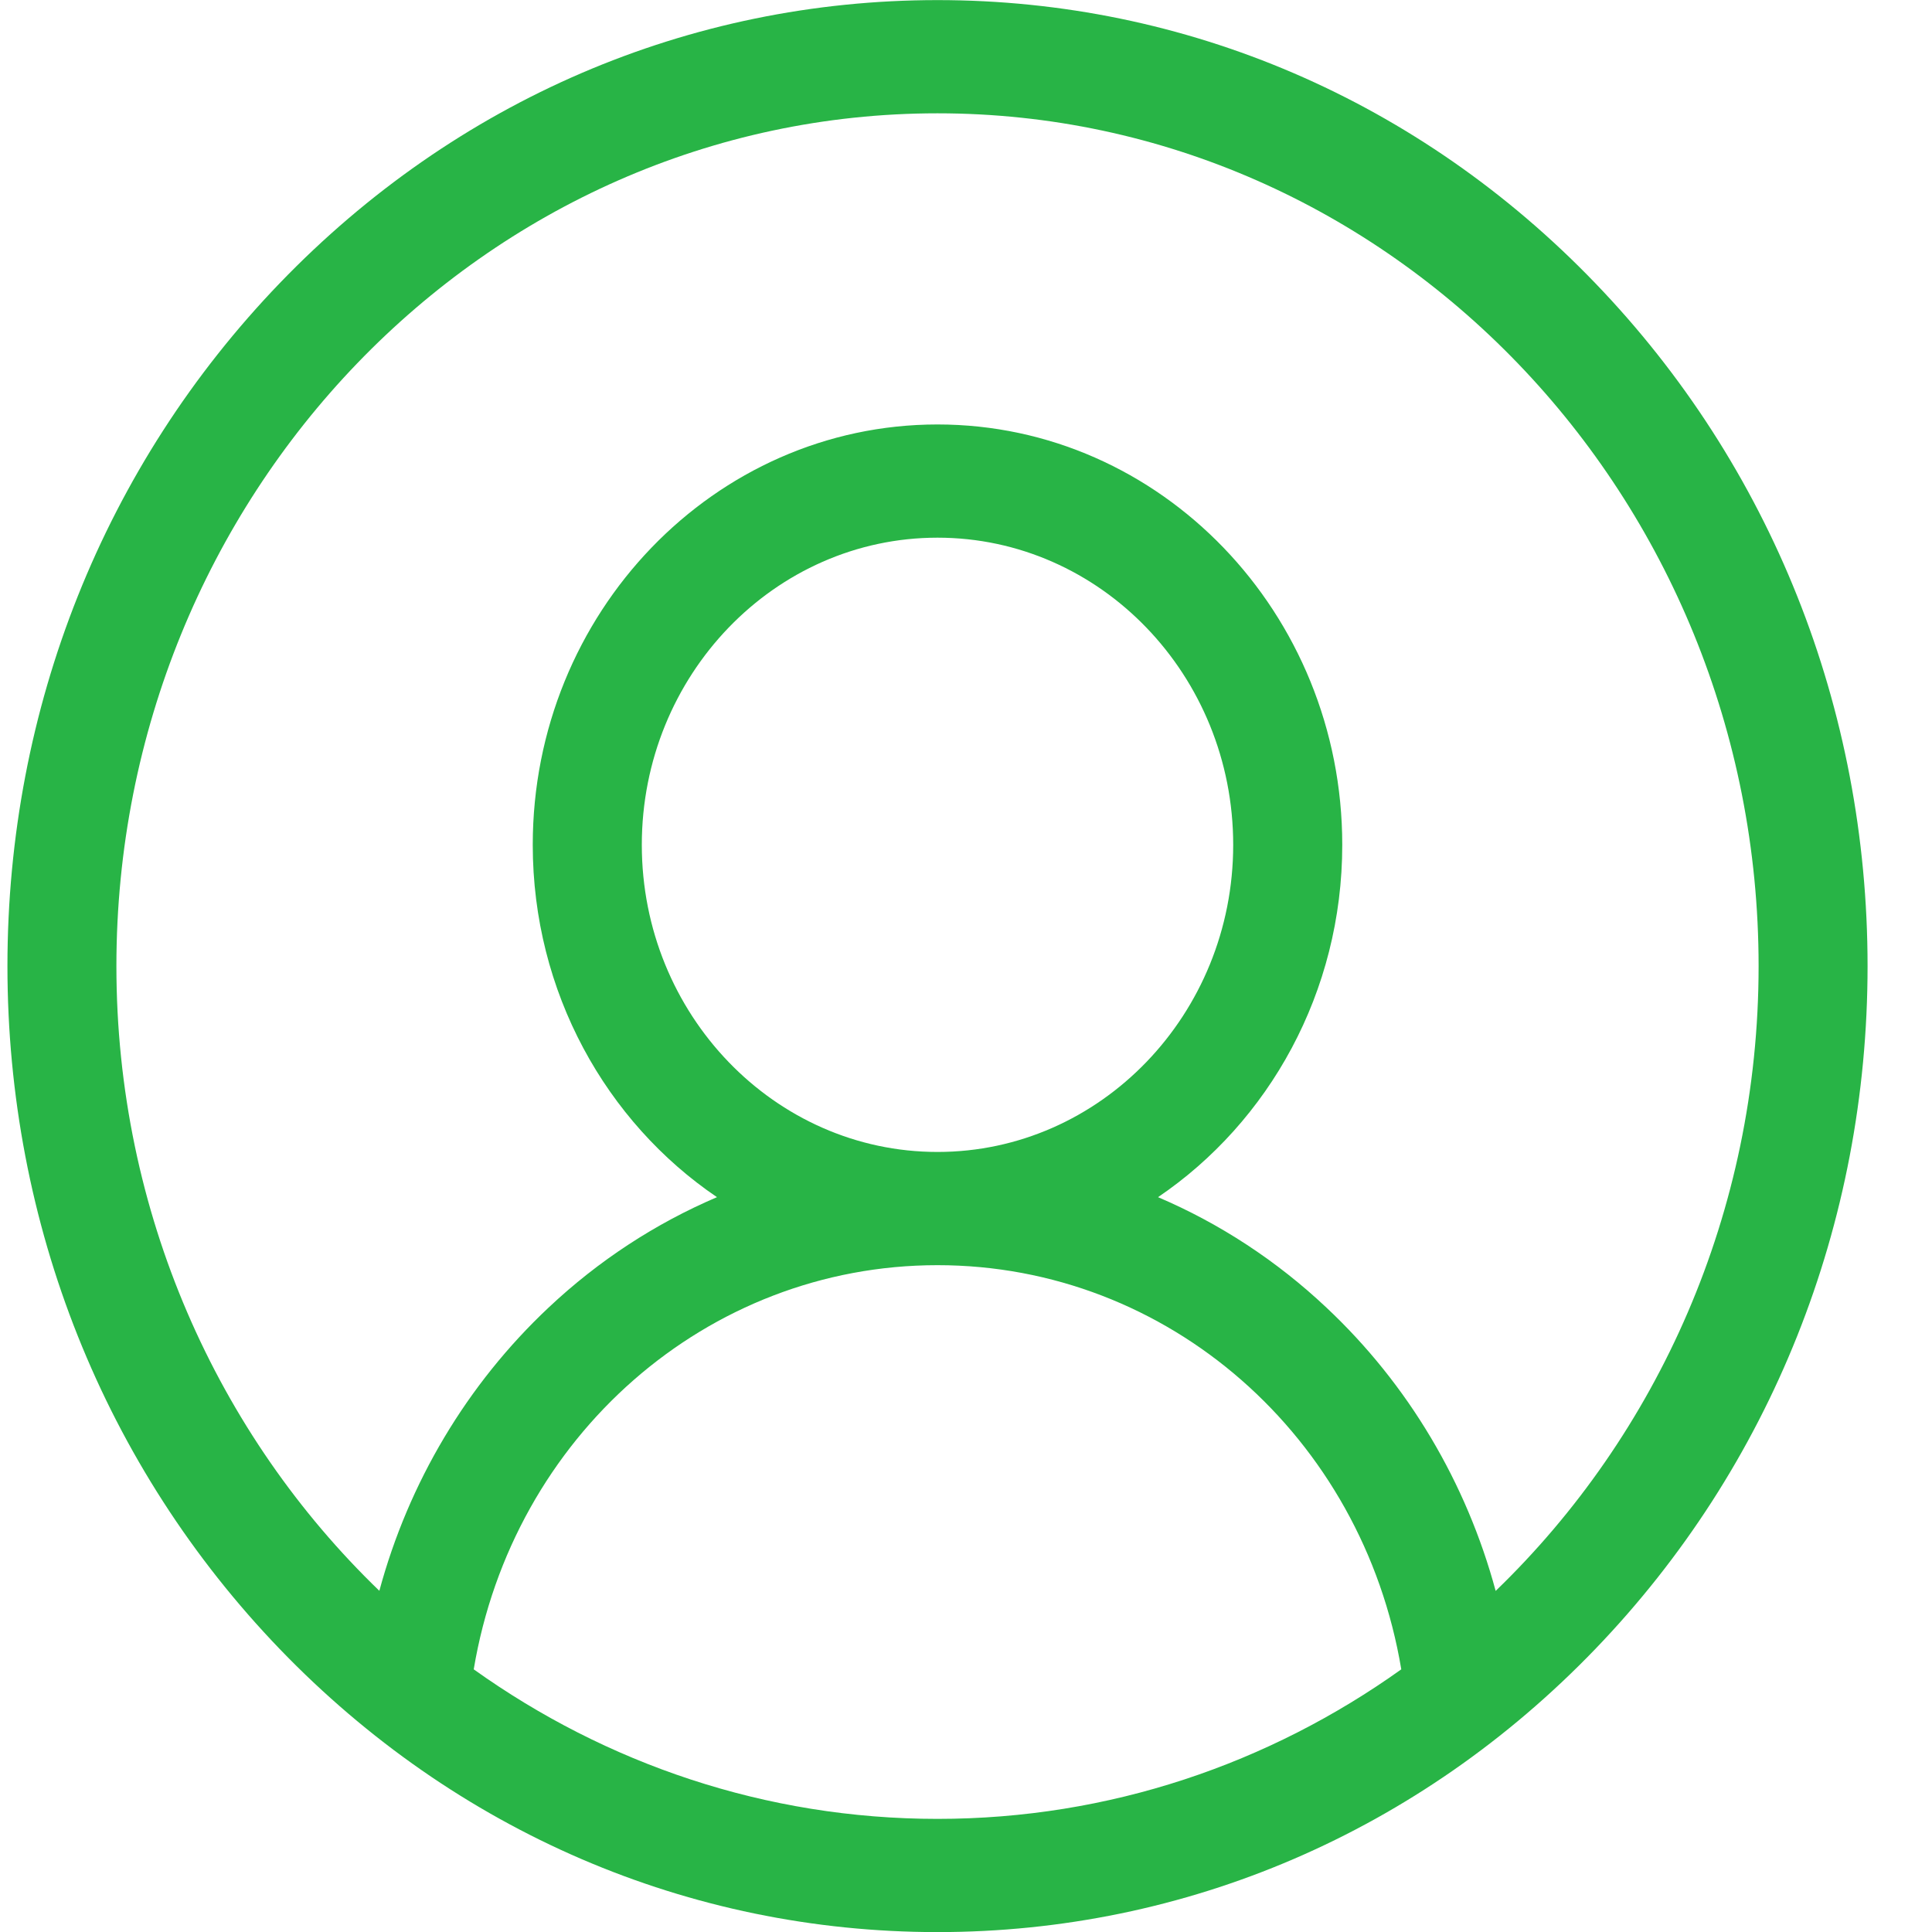
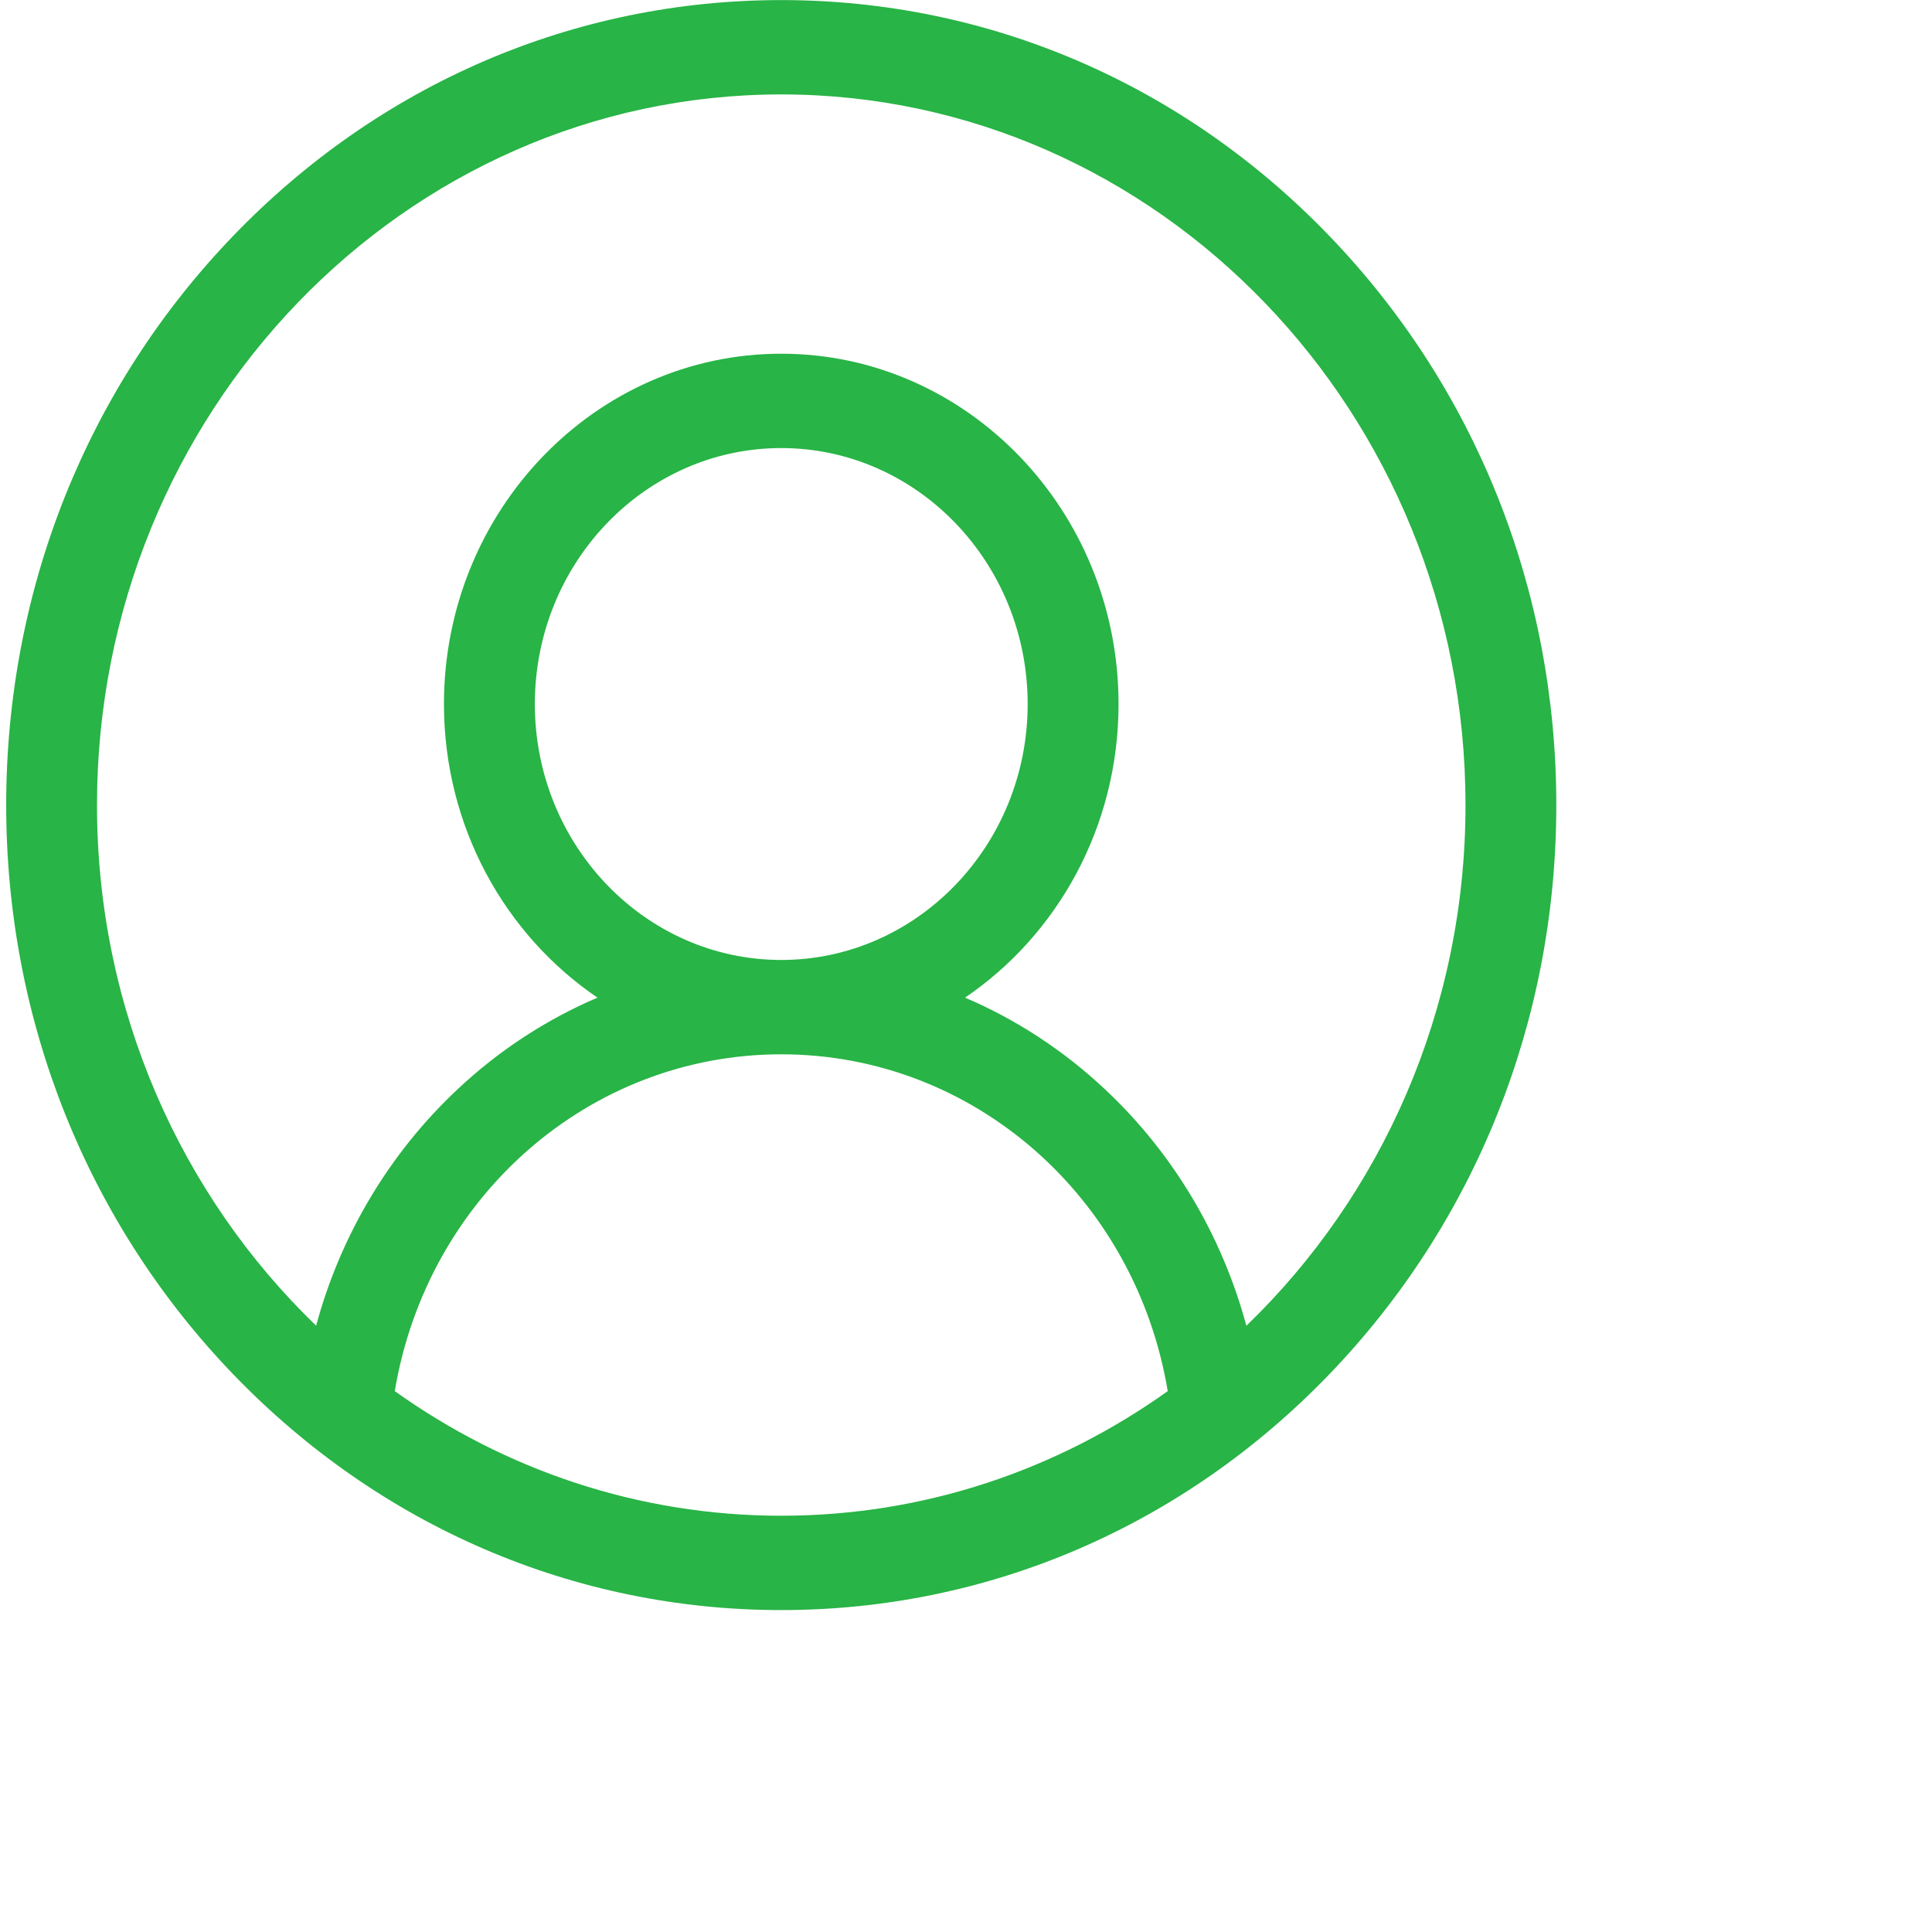
- <svg xmlns="http://www.w3.org/2000/svg" width="20" height="20" viewBox="0 0 20 20" fill="none">
+ <svg xmlns="http://www.w3.org/2000/svg" width="24" height="24" viewBox="0 0 24 24" fill="none">
  <path d="M16.513 2.93C14.695 1.041 12.277 0.001 9.705 0.001C7.133 0.001 4.716 1.041 2.897 2.93C1.079 4.818 0.077 7.329 0.077 10.001C0.077 12.672 1.079 15.183 2.897 17.072C4.716 18.96 7.133 20.001 9.705 20.001C12.277 20.001 14.695 18.96 16.513 17.072C18.331 15.183 19.333 12.672 19.333 10.001C19.333 7.329 18.331 4.818 16.513 2.93ZM4.904 17.281C5.307 14.873 7.316 13.097 9.705 13.097C12.095 13.097 14.104 14.873 14.506 17.281C13.139 18.257 11.485 18.829 9.705 18.829C7.925 18.829 6.271 18.257 4.904 17.281ZM6.644 8.746C6.644 6.992 8.017 5.566 9.705 5.566C11.393 5.566 12.766 6.992 12.766 8.746C12.766 10.499 11.393 11.925 9.705 11.925C8.017 11.925 6.644 10.499 6.644 8.746ZM15.483 16.469C15.18 15.348 14.577 14.33 13.731 13.536C13.213 13.048 12.623 12.664 11.988 12.393C13.135 11.615 13.895 10.271 13.895 8.746C13.895 6.346 12.015 4.394 9.705 4.394C7.395 4.394 5.515 6.346 5.515 8.746C5.515 10.271 6.275 11.615 7.422 12.393C6.788 12.664 6.197 13.048 5.679 13.536C4.834 14.33 4.23 15.347 3.927 16.468C2.254 14.855 1.205 12.553 1.205 10.001C1.205 5.133 5.018 1.173 9.705 1.173C14.392 1.173 18.205 5.133 18.205 10.001C18.205 12.553 17.156 14.855 15.483 16.469Z" fill="#28B446" />
</svg>
